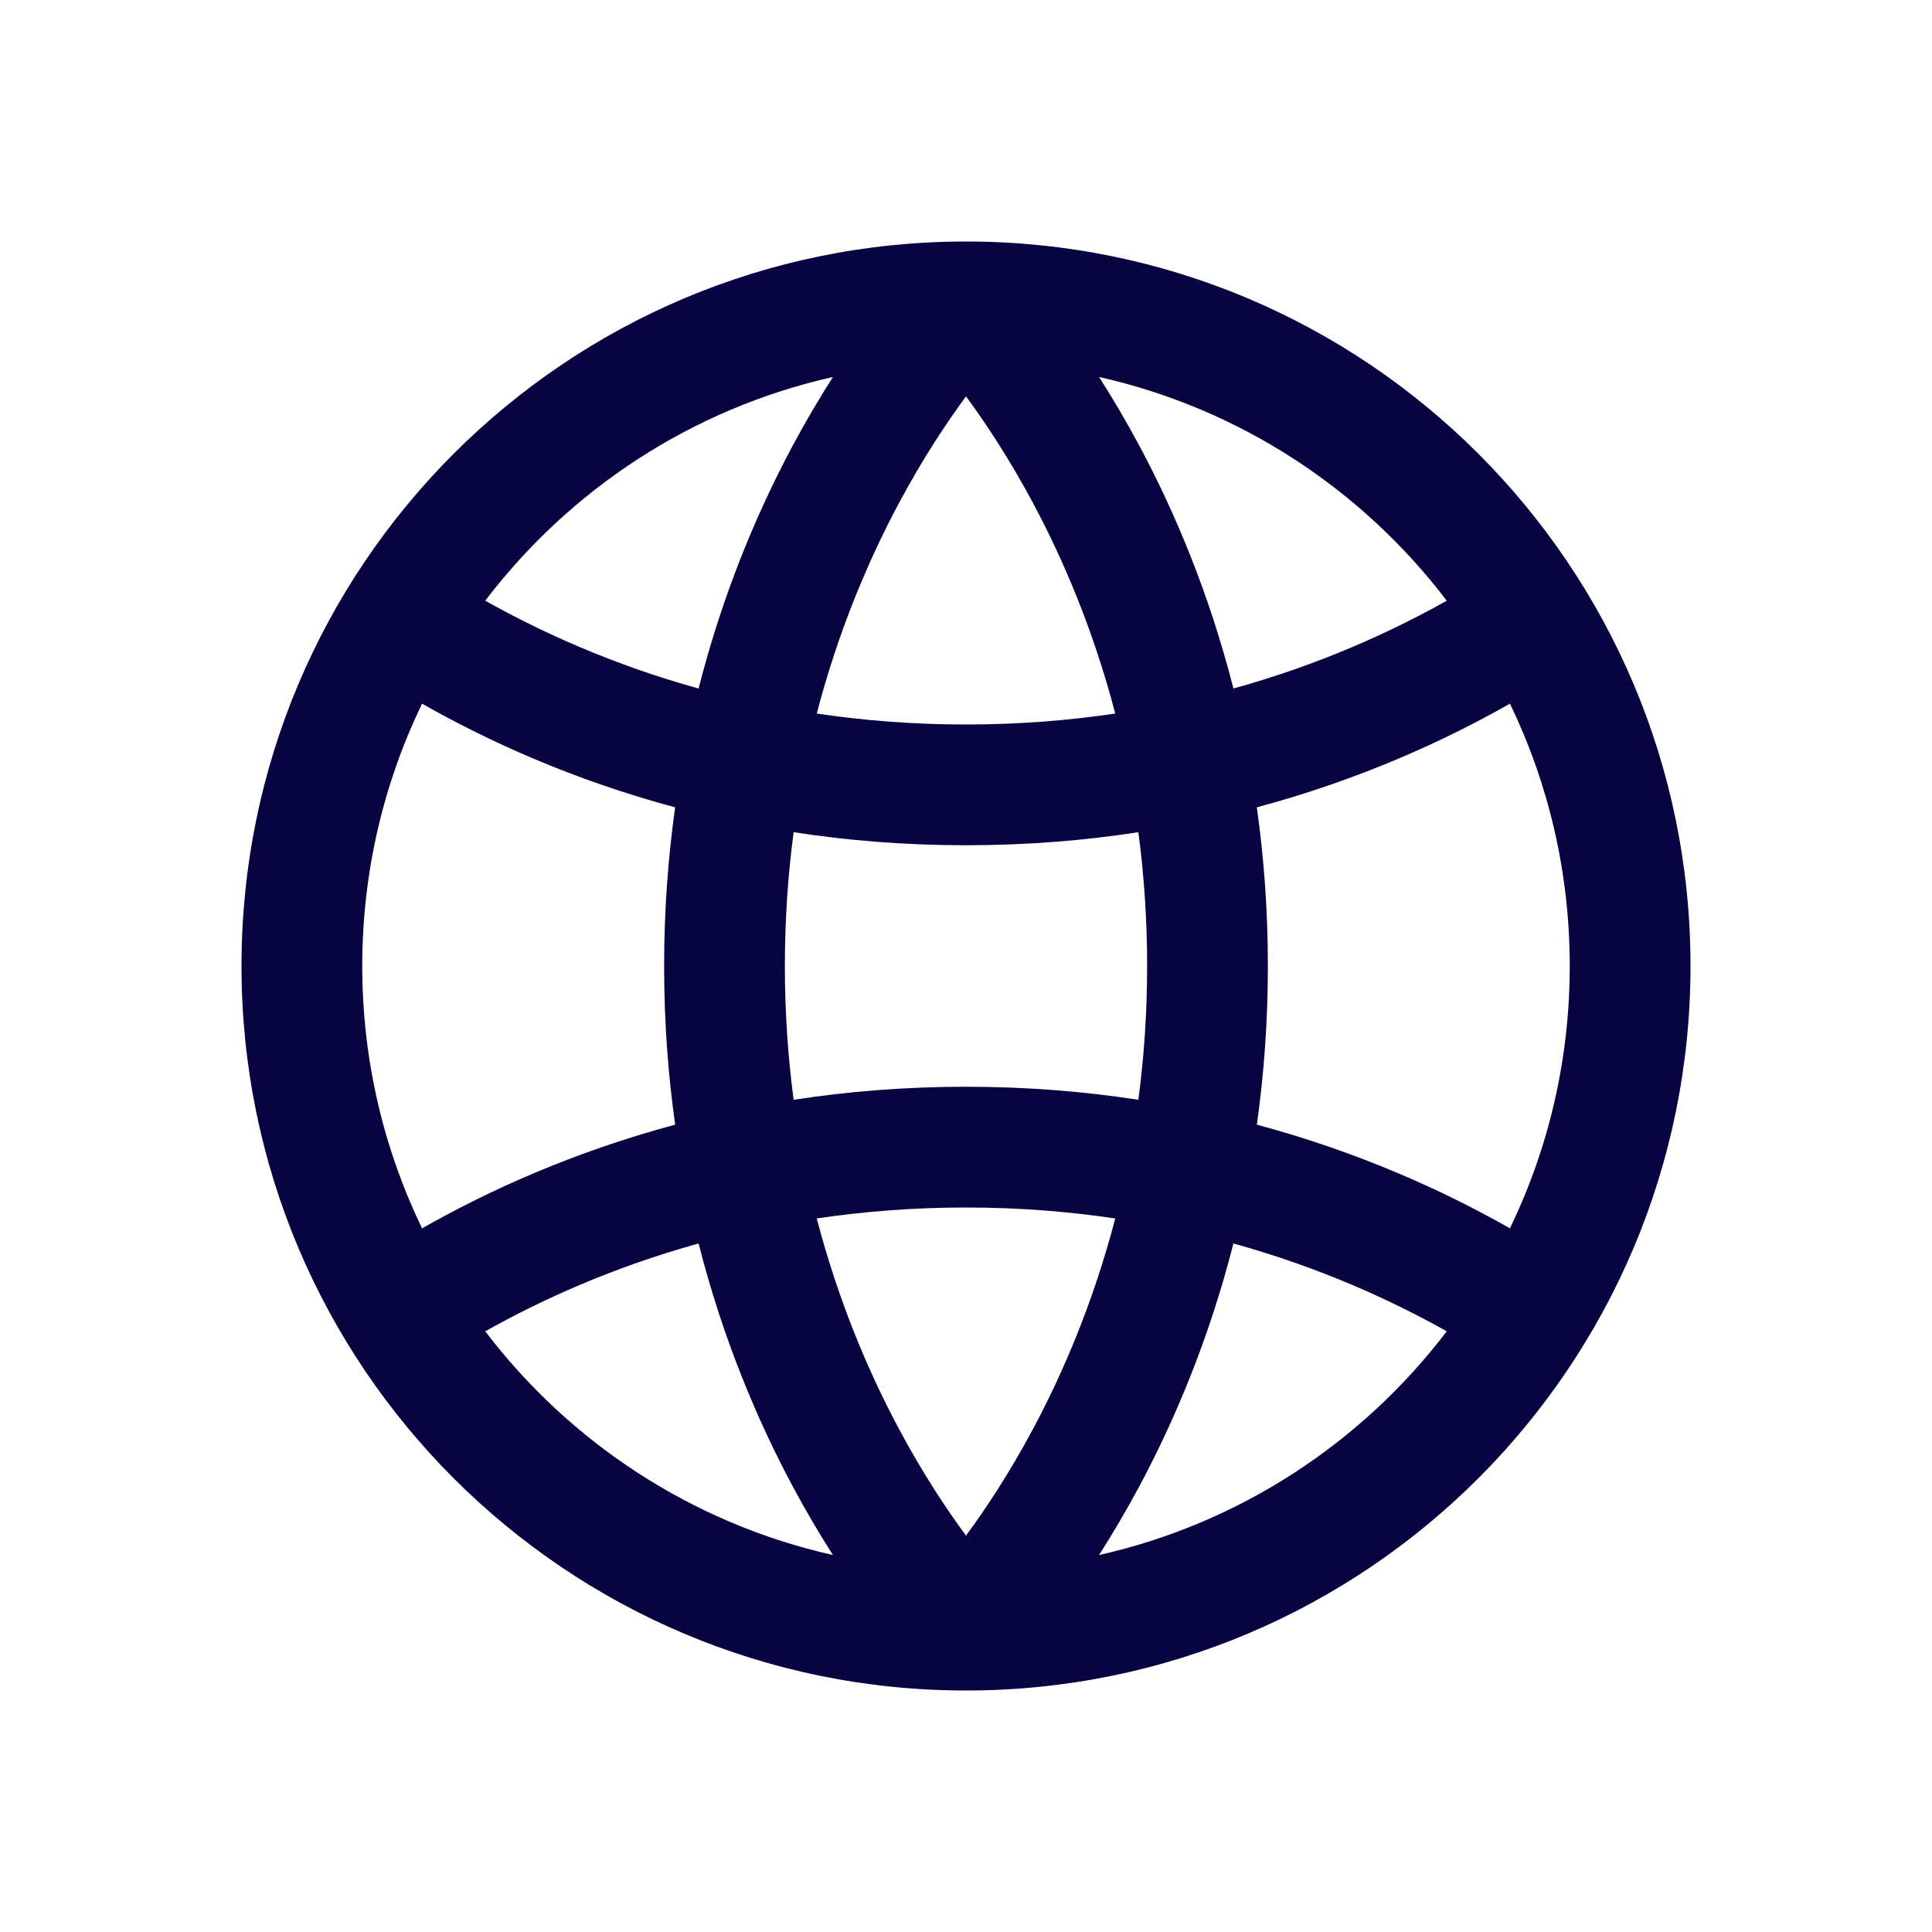
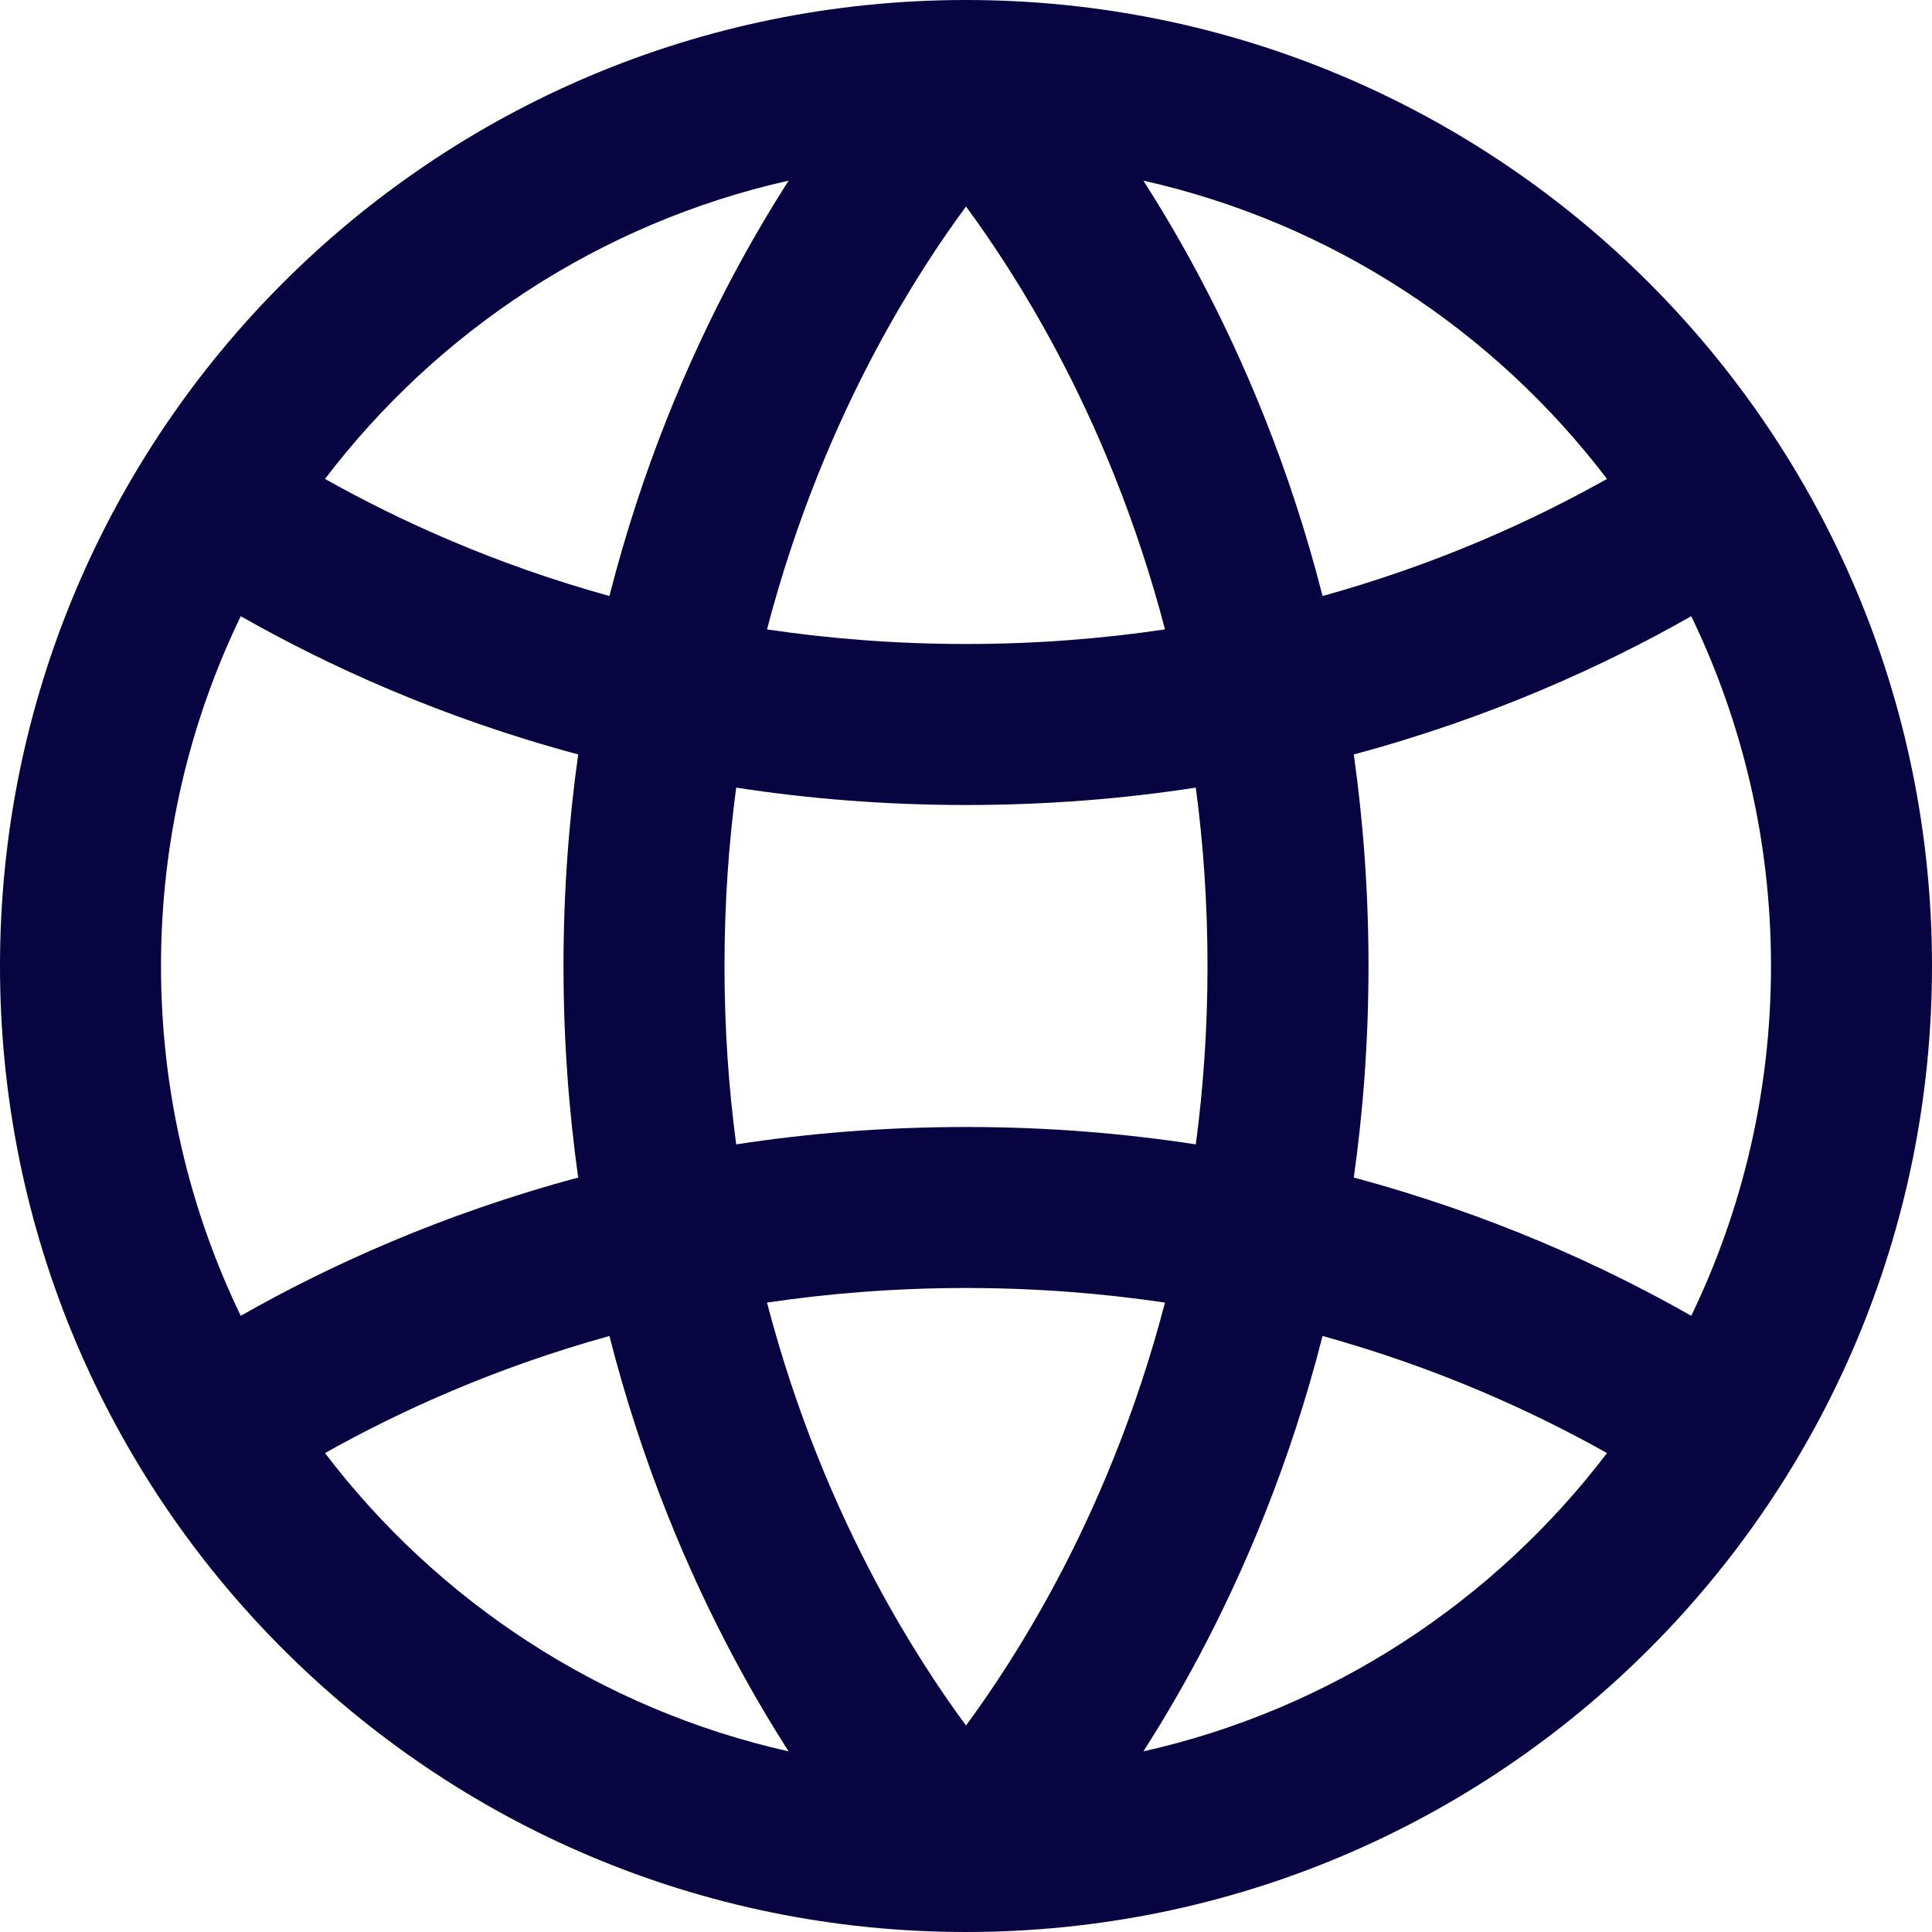
- <svg xmlns="http://www.w3.org/2000/svg" width="800px" height="800px" viewBox="0 0 24 24" fill="none">
+ <svg xmlns="http://www.w3.org/2000/svg" viewBox="3 3 18 18" fill="none">
  <path fill-rule="evenodd" clip-rule="evenodd" d="M9.838 18.447C10.01 18.769 10.183 19.06 10.347 19.317C8.597 18.924 7.079 17.919 6.028 16.538C6.722 16.148 7.61 15.743 8.678 15.447C8.981 16.637 9.409 17.642 9.838 18.447ZM11.162 17.741C10.789 17.042 10.416 16.169 10.146 15.136C10.726 15.05 11.344 15 12 15C12.656 15 13.274 15.05 13.854 15.136C13.584 16.169 13.211 17.042 12.838 17.741C12.539 18.301 12.242 18.748 12 19.076C11.758 18.748 11.461 18.301 11.162 17.741ZM9.75 12C9.75 12.584 9.789 13.139 9.859 13.662C10.527 13.559 11.241 13.5 12 13.5C12.759 13.5 13.473 13.559 14.141 13.662C14.211 13.138 14.25 12.584 14.25 12C14.25 11.416 14.211 10.862 14.141 10.338C13.473 10.441 12.759 10.5 12 10.5C11.241 10.5 10.527 10.441 9.859 10.338C9.789 10.861 9.75 11.416 9.75 12ZM8.387 10.029C8.3 10.648 8.25 11.305 8.25 12C8.25 12.695 8.3 13.352 8.387 13.971C7.113 14.313 6.059 14.795 5.243 15.259C4.767 14.274 4.5 13.168 4.5 12C4.5 10.832 4.767 9.726 5.243 8.741C6.059 9.205 7.113 9.687 8.387 10.029ZM10.146 8.864C10.726 8.95 11.344 9 12 9C12.656 9 13.274 8.95 13.854 8.864C13.584 7.831 13.211 6.958 12.838 6.259C12.539 5.699 12.242 5.252 12 4.924C11.758 5.252 11.461 5.699 11.162 6.259C10.789 6.958 10.416 7.831 10.146 8.864ZM15.613 10.029C15.7 10.648 15.75 11.306 15.75 12C15.75 12.695 15.7 13.352 15.613 13.971C16.887 14.313 17.941 14.795 18.757 15.259C19.233 14.274 19.5 13.168 19.5 12C19.5 10.832 19.233 9.726 18.757 8.741C17.941 9.205 16.887 9.687 15.613 10.029ZM17.972 7.462C17.278 7.852 16.39 8.257 15.322 8.553C15.019 7.363 14.591 6.358 14.162 5.553C13.99 5.231 13.817 4.94 13.653 4.683C15.403 5.076 16.921 6.081 17.972 7.462ZM8.678 8.553C7.61 8.257 6.722 7.852 6.028 7.462C7.079 6.081 8.597 5.076 10.347 4.683C10.183 4.94 10.01 5.231 9.838 5.553C9.409 6.358 8.981 7.363 8.678 8.553ZM15.322 15.447C15.019 16.637 14.591 17.642 14.162 18.447C13.99 18.769 13.817 19.06 13.653 19.317C15.403 18.924 16.921 17.919 17.972 16.538C17.278 16.148 16.39 15.743 15.322 15.447ZM12 21C16.971 21 21 16.971 21 12C21 7.029 16.971 3 12 3C7.029 3 3 7.029 3 12C3 16.971 7.029 21 12 21Z" fill="#080341" />
</svg>
